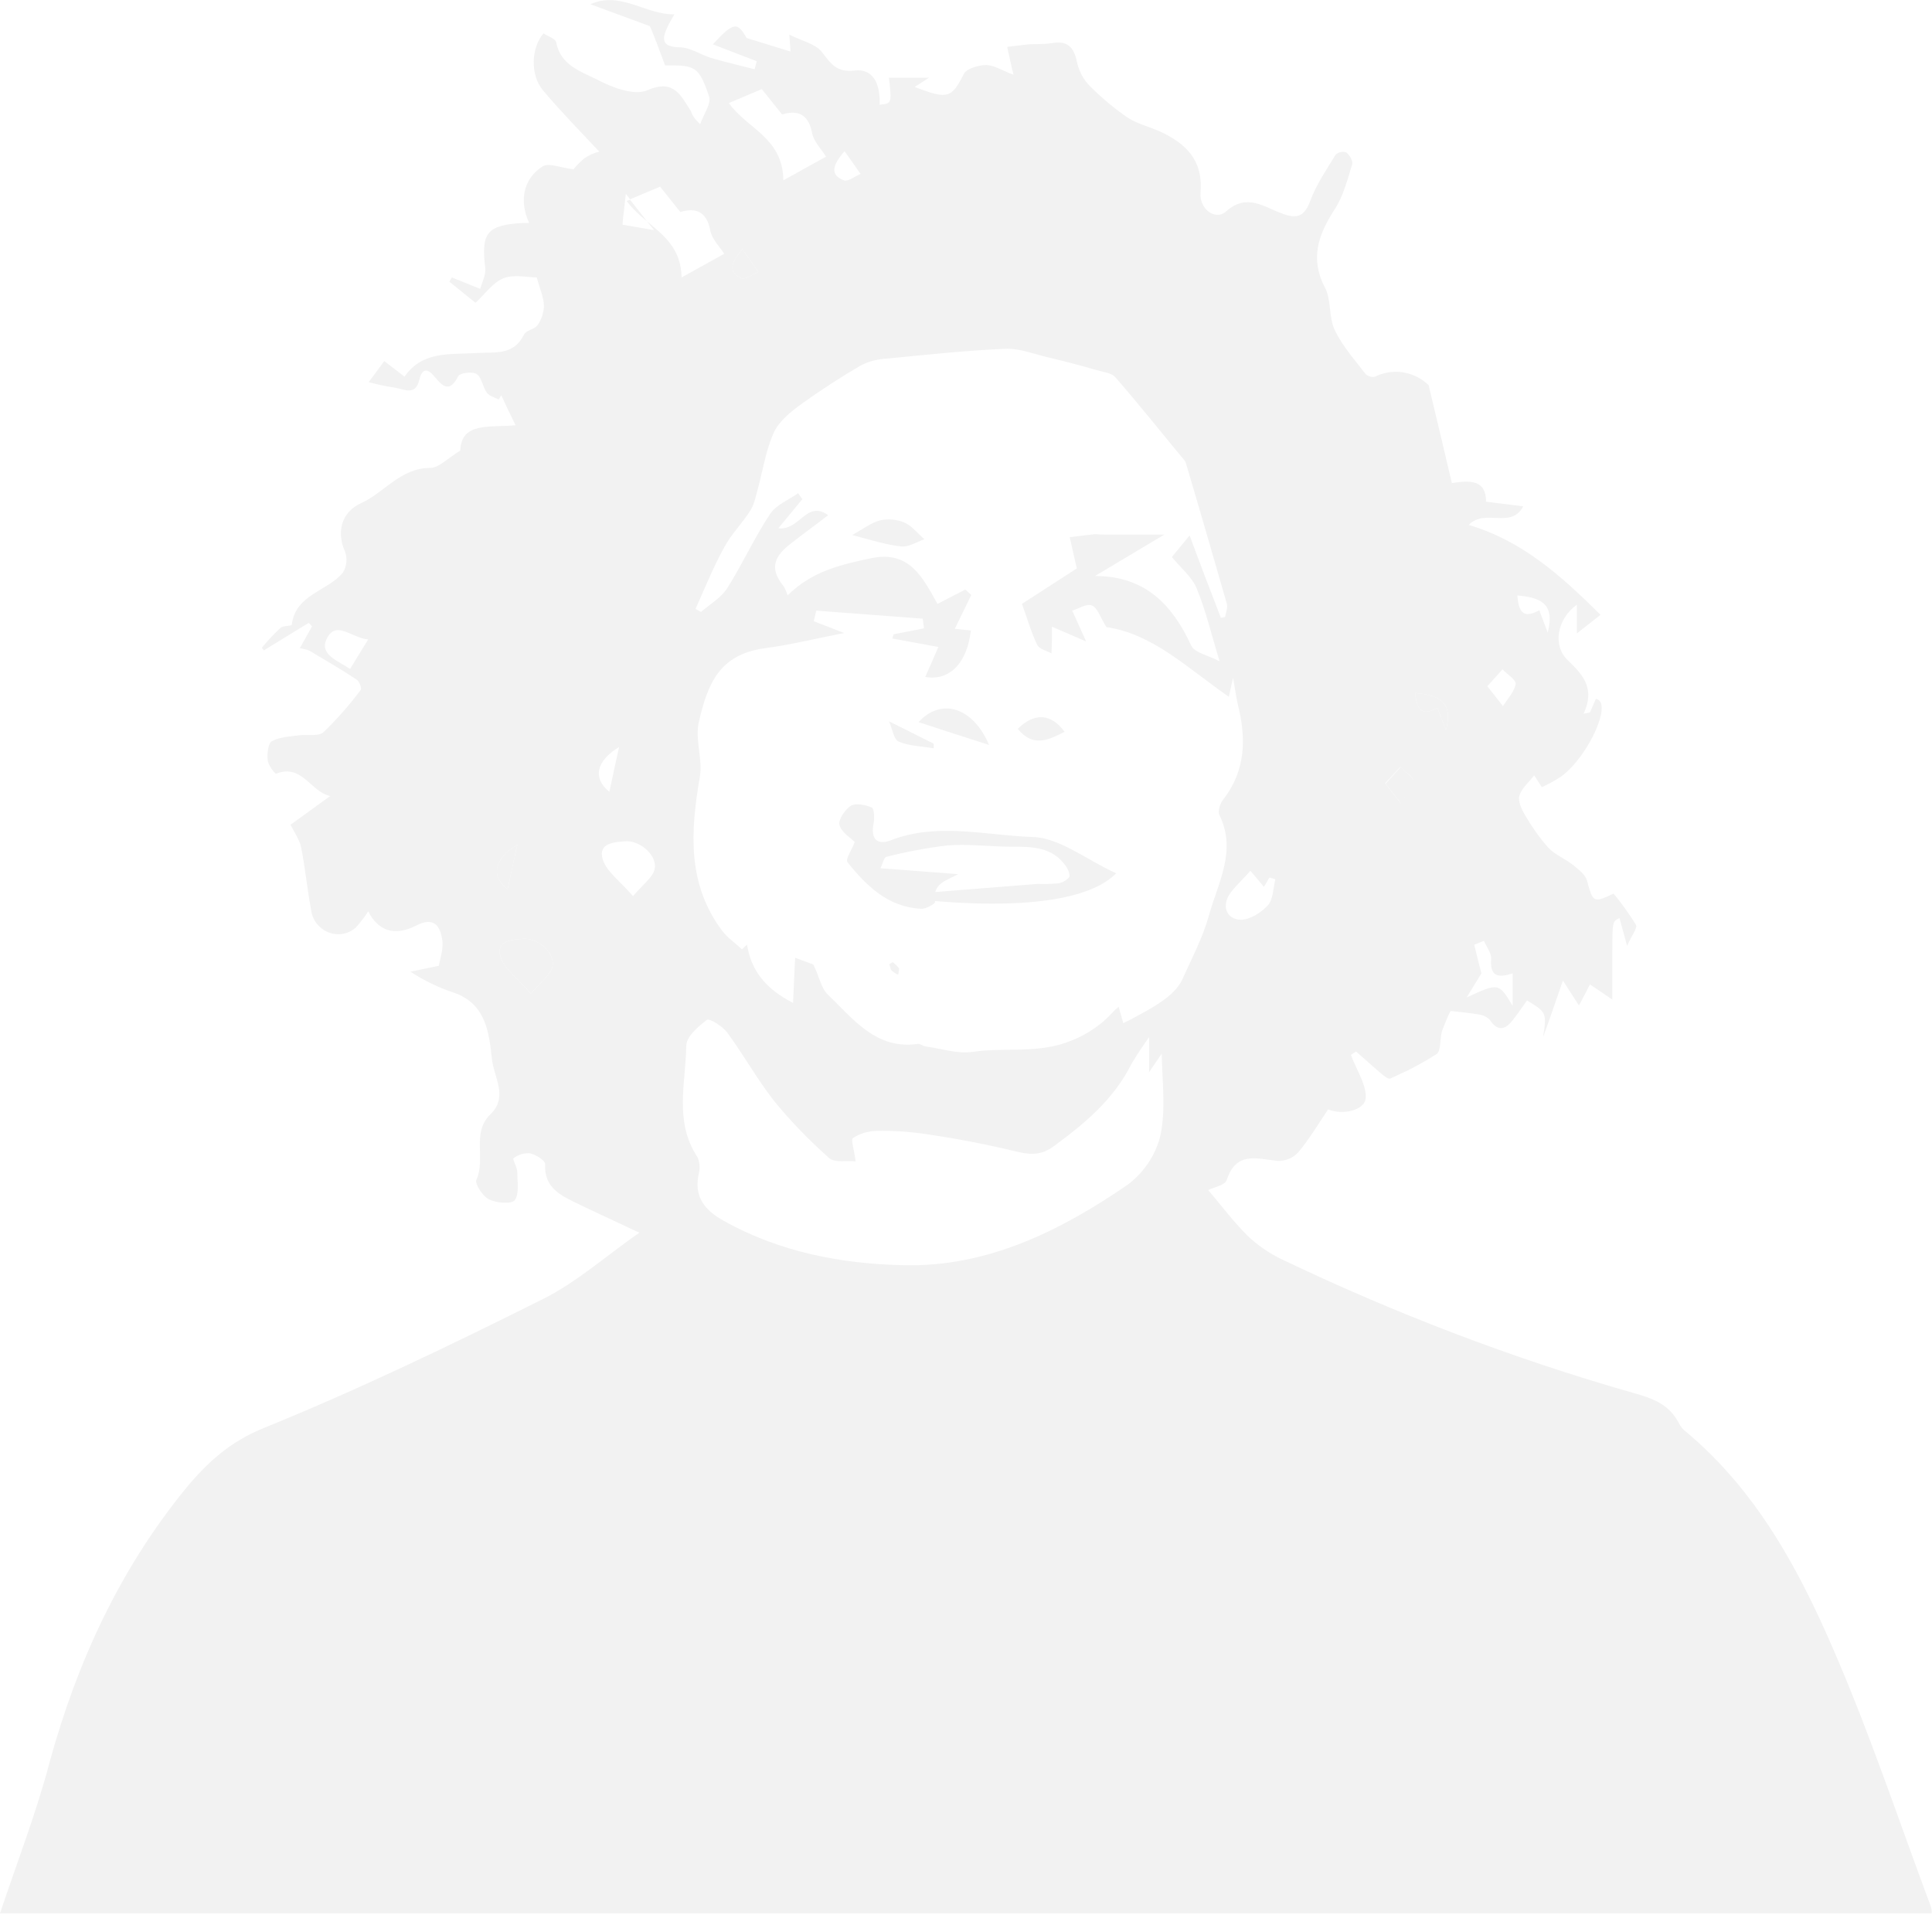
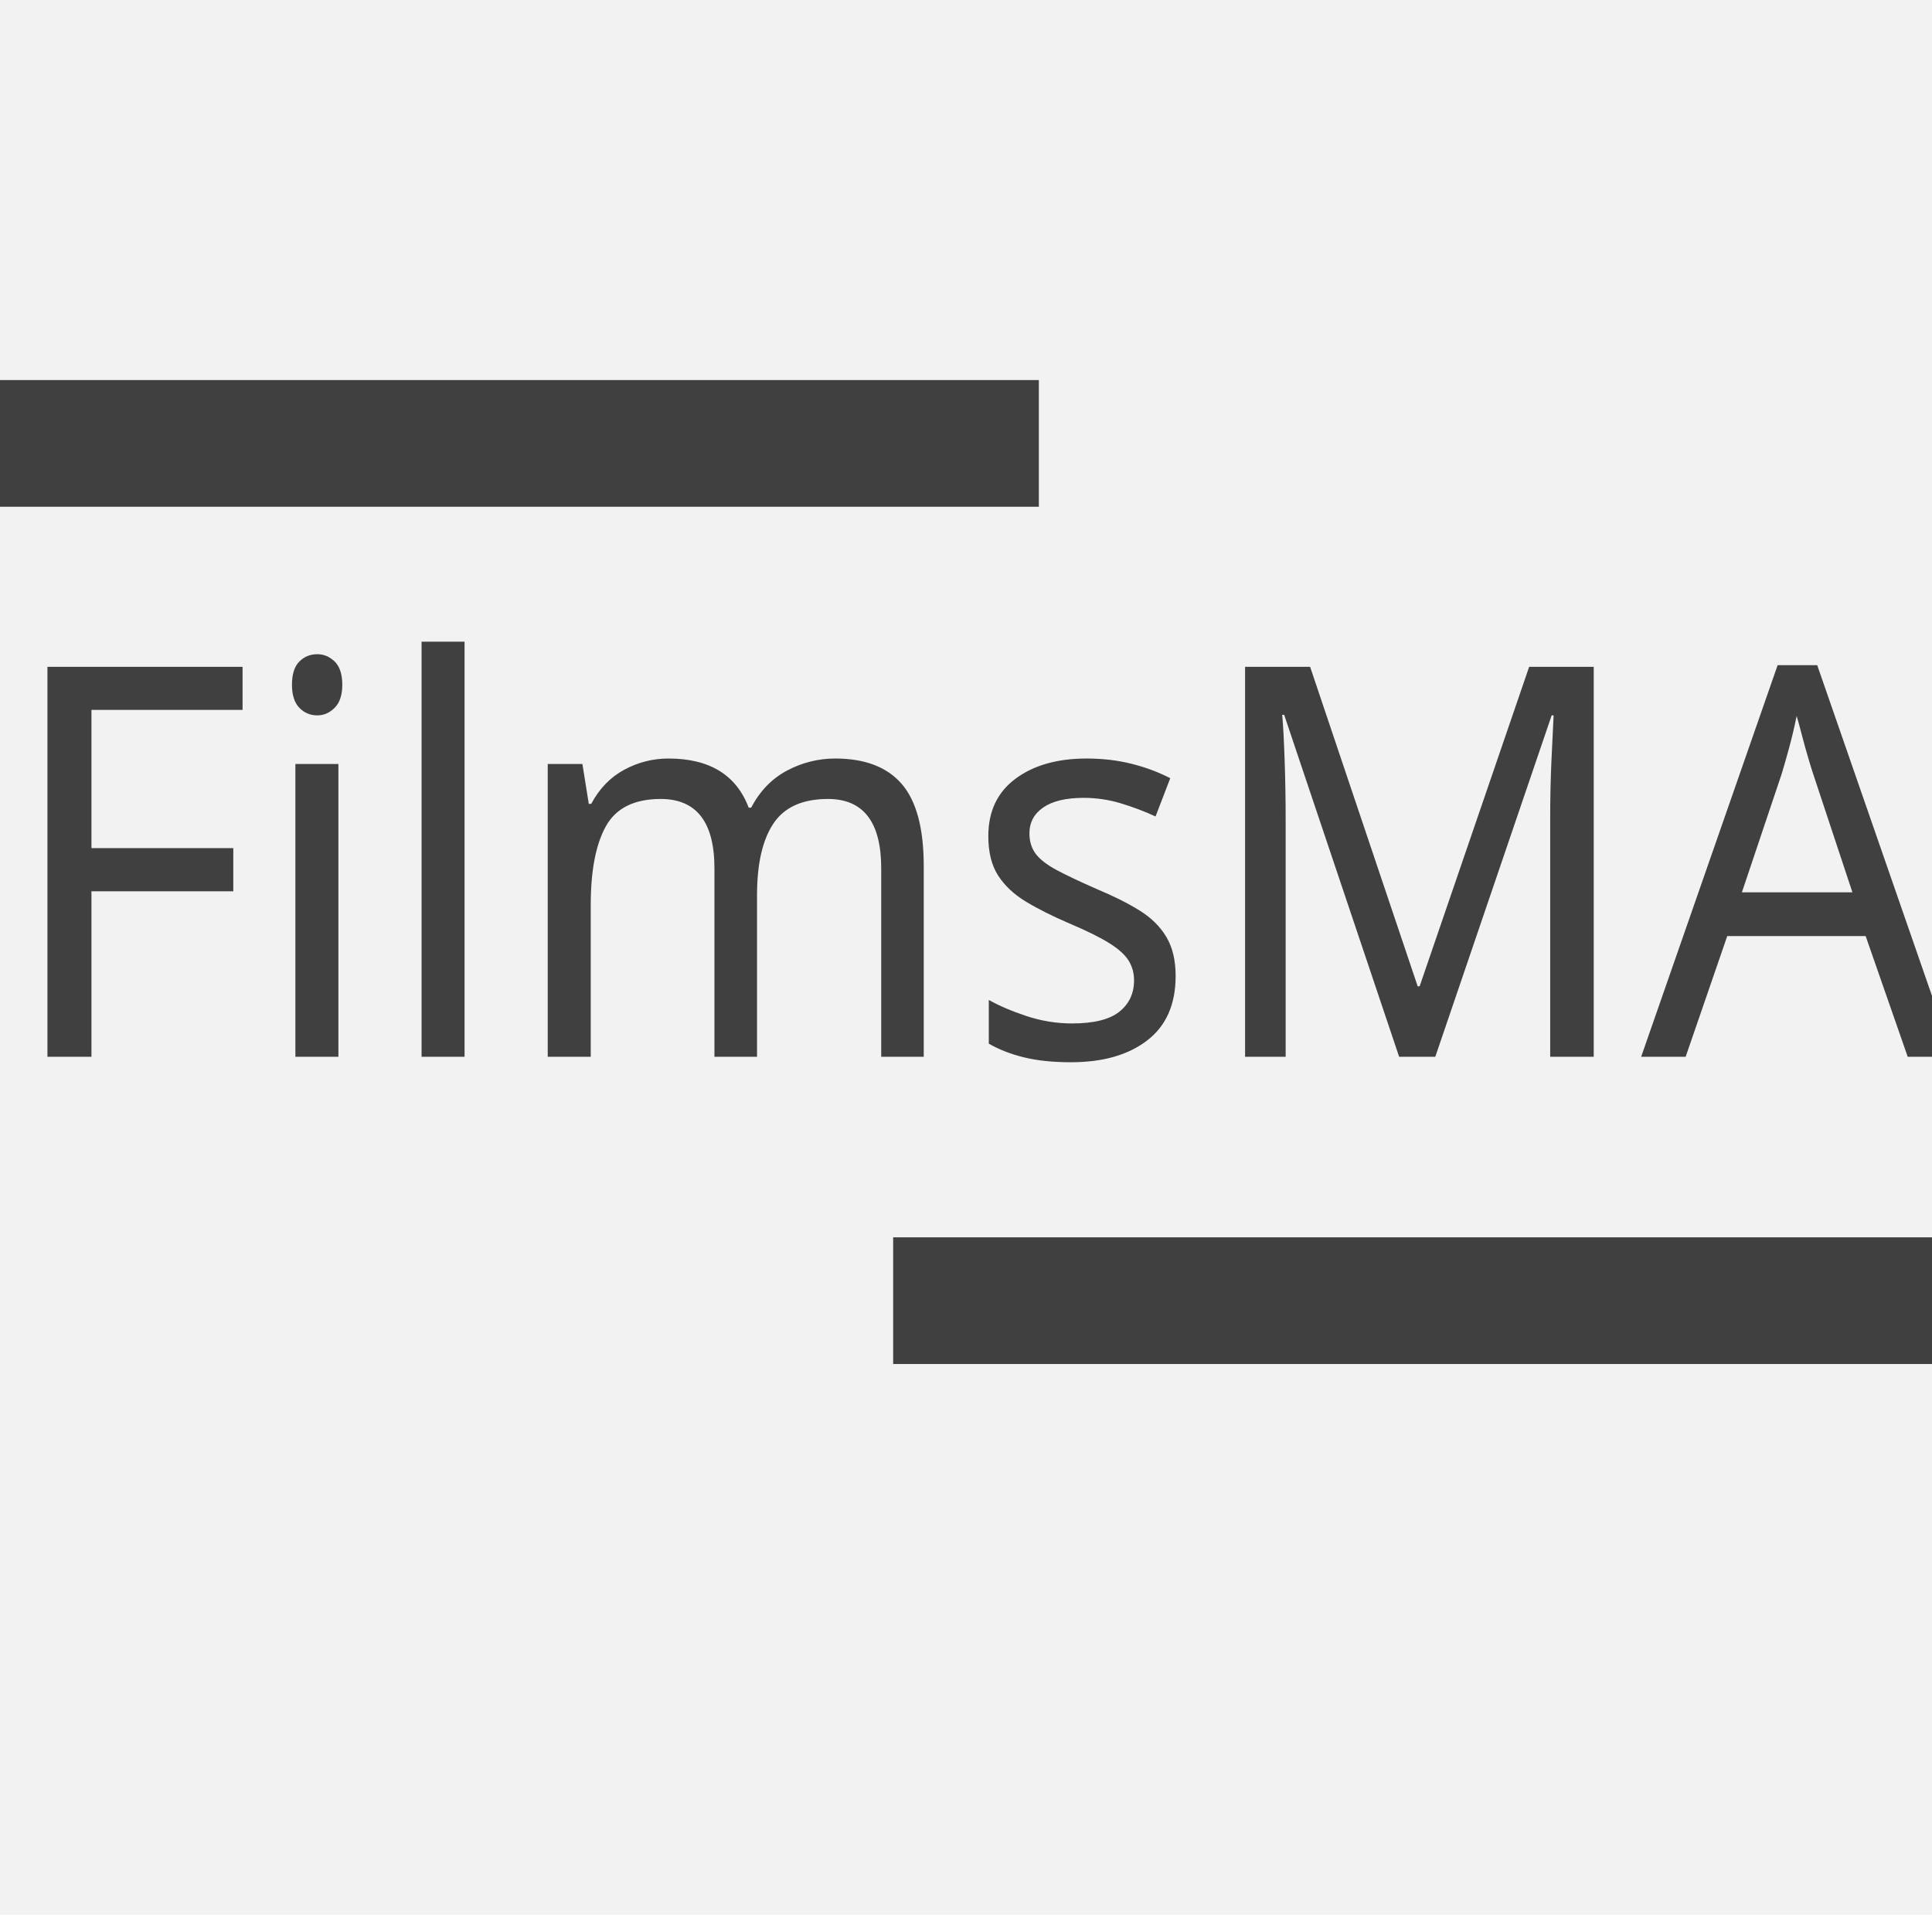
<svg xmlns="http://www.w3.org/2000/svg" version="1.1" id="Layer_1" x="0px" y="0px" viewBox="0 0 457.5 453.4" style="enable-background:new 0 0 457.5 453.4;" xml:space="preserve">
  <style type="text/css">
	.st0{fill:#F2F2F2;}
+ 	.st1{fill:#404040;}
+ 	.st2{font-family:'Impact';}
+ 	.st3{font-size:129.344px;}
</style>
-   <g>
-     <path class="st0" d="M153.2,52.4c-1.8-1.5-3.5-3-4.8-4.8l0.8-0.3L153.2,52.4z" />
-     <path class="st0" d="M457.2,451.4c-7.7-20.6-14.6-41.5-23.4-61.6c-8.2-18.9-18.2-37.1-34.6-50.8c-0.7-0.5-1.2-1.2-1.6-1.9   c-2.3-4.6-6.3-6-11-7.3c-28.7-8.2-56.6-18.9-83.5-31.8c-2.8-1.4-5.4-3.2-7.7-5.4c-3.5-3.5-6.4-7.4-9.3-10.8c1.2-0.6,4-1.1,4.4-2.4   c2.2-6.7,6.9-5.1,11.9-4.5c1.9,0.1,3.7-0.6,5-2c2.7-3.2,4.8-6.8,7.1-10.2c3.6,1.5,8.9,0.1,8.9-2.8c0-0.2,0-0.4,0-0.6   c0-0.1,0-0.1,0-0.2c-0.3-3.1-2.4-6.2-3.5-9.3l1.2-0.8c1.9,1.6,3.7,3.3,5.6,4.9c0,0,0.1,0,0.1,0.1c0.7,0.6,1.9,1.6,2.4,1.4   c0.9-0.4,1.8-0.8,2.6-1.2l0,0h0c2.9-1.3,5.7-2.9,8.4-4.6c1.1-0.8,0.7-3.7,1.3-5.5c0.6-1.6,1.2-3.2,2-4.7c2.9,0.3,4.7,0.5,6.5,0.8   c1,0.1,1.9,0.5,2.7,1.2c2.1,3.2,4,2.3,5.8-0.2c1.1-1.4,2.1-2.9,3.1-4.3c4.6,2.8,4.7,2.9,3.8,8.7c1.5-4.1,2.9-8.2,4.7-13.4l3.8,5.9   c1.2-2.2,2-3.8,2.6-5l5.3,3.6V226c0-7.8,0-7.8,1.7-8.6c0.5,1.7,0.9,3.4,1.8,6.6c1.1-2.6,2.5-4.2,2.1-5c-1.6-2.6-3.4-5.1-5.3-7.4   c-4.8,2.3-4.9,2.1-6.3-3.1c-0.4-1.4-2-2.6-3.2-3.6c-1.9-1.5-4.4-2.5-6-4.2c-2.1-2.4-3.9-5-5.5-7.7c-0.8-1.4-1.7-3.3-1.3-4.6   c0.5-1.7,2.1-3,3.5-4.8l1.8,2.8c1.6-0.7,3.2-1.6,4.7-2.6c6.5-4.9,12.2-17.7,8.1-18.3l-1.4,3.2l-1.5,0.3c2.7-5.8,0.1-9-3.7-12.6   c-3.8-3.6-2.5-9.9,2.1-13.2v6.8l5.6-4.4c-9.4-9.4-18.7-17.6-31.2-21.3c3.9-4,10,1.1,12.9-4.4l-8.8-1.1c0-5.2-3.7-5.1-8.1-4.4   c-1.7-7.3-3.4-14.4-5.5-23.2c-3.4-3.3-8.5-4.1-12.7-2c-0.8,0.2-1.6-0.1-2.2-0.6c-2.6-3.4-5.5-6.6-7.3-10.4c-1.5-3-0.8-7.1-2.3-10   c-3.7-7-1.6-12.7,2.3-18.7c2-3.1,3-7,4.1-10.6c0.2-0.8-0.6-2.2-1.4-2.8c-0.9-0.3-1.8-0.1-2.5,0.5c-2.2,3.6-4.6,7.1-6,10.9   c-1.3,3.5-2.9,4.5-6.6,3.1c-4.3-1.5-8.4-5-13.4-0.5c-2.5,2.2-6.4-0.6-6-4.6c0.6-7.7-3.6-11.6-9.7-14.4c-2.5-1.1-5.3-1.8-7.5-3.2   c-3.2-2.2-6.2-4.7-9-7.5c-1.6-1.6-2.6-3.6-3.1-5.8c-0.7-3.5-2.3-5-5.8-4.4c-1.9,0.3-3.8,0.2-5.7,0.3c-1.7,0.2-3.3,0.4-5,0.6   c0.3,1.5,0.7,3,1,4.5c0.1,0.6,0.3,1.1,0.5,2.1c-2.5-0.9-4.4-2.2-6.4-2.3c-1.8,0-4.6,0.8-5.3,2c-3,5.9-3.8,6.2-11.7,3.2l3.4-2.2   h-9.5c0.7,6.1,0.7,6.1-2.2,6.4c0.2-5.2-1.7-8.6-5.9-8.1c-4.2,0.5-5.6-1.5-7.7-4.3c-1.5-2-4.8-2.7-7.8-4.2c0.2,2.5,0.3,3.6,0.3,4   L176.8,9c-2.2-3.9-3.1-3.8-8,1.5l10.4,4l-0.5,1.9c-3.5-0.9-7-1.7-10.4-2.7c-2.5-0.8-4.9-2.5-7.4-2.5c-4-0.1-4.3-1.7-2.9-4.7   c0.4-0.9,0.9-1.7,1.7-3.1C152.8,3.5,147-2.2,139.8,1l14.1,5.2c0.5,1.1,1.1,2.7,1.7,4.2c0.6,1.6,1.2,3.3,1.9,5.1   c7.1-0.1,8,0.2,10.4,7.3c0.6,1.7-1.3,4.3-2.1,6.6c-1-0.9-1.8-1.9-2.2-3.1c-2.4-3.7-4-7.7-10.4-4.9c-3.1,1.3-8.3-0.7-11.9-2.6   c-3.8-1.9-8.6-3.4-9.6-8.8c-0.2-0.9-2-1.4-3-2.1c-2.9,3.4-3.2,9.7-0.2,13.4c4.2,5,8.8,9.7,13.4,14.6c-1.2,0.3-2.3,0.8-3.4,1.5   c-1,0.8-1.9,1.7-2.7,2.7c-3.1-0.4-5.9-1.6-7.3-0.7c-4.6,2.9-5.6,8.2-3.2,13.4h-1.5c-8.5,0.5-9.9,2.3-8.9,10.6   c0.2,1.6-0.7,3.4-1.2,5l-6.7-2.7l-0.6,1l6.2,5c2.2-2,4.1-4.8,6.6-5.8c2.5-1,5.8-0.2,7.9-0.2c0.8,2.9,1.7,4.8,1.7,6.8   c0,0.8-0.2,1.5-0.4,2.3c-0.3,0.8-0.6,1.5-1.1,2.2c0,0,0,0-0.1,0.1c-0.7,0.9-2.6,1.1-3.1,2.1c-2.5,5.1-6.9,4.1-11.3,4.4   c-6,0.4-12.8-0.6-17,5.6L91,85.5l-3.7,5c2,0.5,4.1,1,6.2,1.3c2.1,0.3,4.9,2.1,5.8-1.9c0.7-2.8,2-2.7,3.7-0.6   c1.9,2.3,3.5,3.7,5.5-0.2c0.4-0.8,3.4-1.2,4.4-0.5c1.2,0.8,1.4,3.1,2.4,4.4c0.6,0.8,1.8,1.1,2.8,1.6l0.6-1c1,2.2,2,4.3,3.4,7.1   c-5.9,0.6-12.9-0.9-13.1,6c-3.1,1.9-5.1,4.1-7.1,4.1c-7.1,0-10.9,5.9-16.5,8.4c-4.7,2.2-5.7,7-3.7,11.4c0.6,1.7,0.4,3.5-0.5,5   c-3.6,4.4-11.2,5.1-12.1,12.3c0,0.4-2.1,0.2-2.7,0.8c-1.6,1.5-3,3-4.4,4.7l0.5,0.6l10.6-6.5l0.8,0.8l-2.9,5.2   c0.8,0.1,1.6,0.3,2.3,0.6c3.7,2.2,7.5,4.4,11.1,6.8c0.7,0.4,1.3,2.1,1,2.5c-2.7,3.6-5.6,6.9-8.8,10c-1.1,1-3.7,0.5-5.6,0.7   c-2.3,0.3-4.7,0.4-6.6,1.4c-0.9,0.5-1.2,3-1,4.5c0.1,1.2,1.7,3.3,2,3.2c6.2-2.4,8.1,4.3,12.8,5.3l-9.4,6.8c0.9,1.8,2.1,3.5,2.5,5.3   c1,5.1,1.5,10.4,2.5,15.6c0.8,3.4,4.2,5.6,7.6,4.9c1-0.2,2-0.7,2.8-1.4c1.1-1.2,2.1-2.5,3-3.9c2.3,4.6,6.2,6,11.3,3.4   c4.2-2.2,5.7,0,6.2,3.2c0.4,2.2-0.5,4.7-0.8,6.3l-6.7,1.4c3.2,2.1,6.7,3.8,10.4,5c7.5,2.7,8.2,9.4,8.9,15.8c0.5,4.3,3.9,8.9-0.4,13   c-4.5,4.4-1,10.5-3.3,15.5c-0.4,0.9,1.5,3.9,3,4.6c1.8,0.9,5.3,1.2,6.1,0.2c1.1-1.5,0.6-4.3,0.6-6.6c0-1.2-1.2-3.1-0.9-3.3   c1.1-0.9,2.5-1.3,3.9-1.2c1.4,0.3,3.6,1.7,3.6,2.6c-0.3,5.1,3.1,7.1,6.8,8.9c4.9,2.4,9.8,4.6,15.5,7.3c-7.9,5.5-14.9,11.8-23,15.8   c-21.6,10.8-43.4,21.3-65.8,30.4c-8.2,3.3-13.5,8.2-18.8,14.6c-15.5,19.1-25.5,40.8-32,64.4c-3.2,12.2-7.8,24-11.8,36h457.4   C457.5,452.7,457.4,452,457.2,451.4z M366.5,149.8l-2-5.3c-3.9,2.2-4.9,0.2-5.2-3.5C364.8,141.5,368.3,142.9,366.5,149.8z    M355.8,158.5c1.1,1.2,3.3,2.5,3.1,3.5c-0.3,1.8-1.9,3.5-3,5.2l-3.7-4.7L355.8,158.5z M350.8,230.5c-0.7-2.6-1.2-4.7-1.7-6.8   l2.3-0.9c0.6,1.4,1.8,2.9,1.7,4.3c-0.3,4.2,1.7,4.5,5.1,3.4v7.7c-3.3-5.5-3.3-5.5-10.9-2L350.8,230.5z M342.4,172.9l-2-5.3   c-3.9,2.2-4.9,0.2-5.3-3.5C340.7,164.6,344.2,166.1,342.4,172.9z M331.6,181.6c1.1,1.2,3.3,2.5,3.1,3.5c-0.3,1.8-2,3.4-3,5.1   l-3.7-4.7L331.6,181.6z M82.9,158.4c-2.6-1.8-7.3-3.3-5.6-7c2.2-4.8,6.1-0.2,9.9,0L82.9,158.4z M122.5,200   c-0.9,4.2-1.6,7.2-2.3,10.6C116.2,207.5,116.9,203.4,122.5,200z M130.8,229c-0.5,1.9-2.6,3.4-5.1,6.3c-3.1-3.7-6.4-5.9-7.2-8.8   c-1.1-3.9,3-4,5.6-4.2C127.7,222.2,131.6,225.9,130.8,229z M296.1,206.2l3.2,3.8c0.5-0.8,0.9-1.5,1.3-2.2l1.4,0.4   c-0.5,2.1-0.5,4.7-1.7,6.1c-1.6,1.8-4.3,3.5-6.5,3.5c-3.1-0.1-4.5-2.8-2.8-5.8C292.3,210,294.2,208.4,296.1,206.2z M200,35.8   l3.8,5.4c-1.3,0.5-3,1.9-4,1.5C196.5,41.4,197.1,39.1,200,35.8z M180.4,21.1l4.8,6c3.4-1,6.2-0.4,7.1,4.4c0.4,2.1,2.3,3.9,3.3,5.6   l-10.1,5.6c-0.1-10.1-8.6-12.2-12.9-18.3L180.4,21.1z M179.6,64.4c-1.3,0.5-3,1.8-4,1.5c-3.2-1.4-2.6-3.6,0.2-6.9L179.6,64.4z    M146.6,176.9L146.6,176.9c-0.9,4.2-1.6,7.2-2.3,10.6C140.4,184.4,141,180.3,146.6,176.9z M155,205.9L155,205.9   c-0.5,1.9-2.6,3.4-5.1,6.3c-3.1-3.6-6.4-5.9-7.2-8.8c-1.1-3.9,3-4,5.6-4.2C151.8,199.1,155.8,202.8,155,205.9z M153.2,52.4l1.7,2.1   l-7.5-1.3c0.2-2.4,0.5-4.4,0.8-7.3l1,1.3l7.1-3l4.8,6c3.4-1,6.2-0.4,7.1,4.4c0.4,2.1,2.3,3.9,3.3,5.5l-10.1,5.6   C161.3,58.8,157.1,55.7,153.2,52.4z M274.8,268.8c-1.1,4.7-3.9,8.8-7.7,11.7c-16,11-33.4,19.6-53.1,19.1   c-14.7-0.3-29.4-3.1-42.6-10.5c-4.5-2.5-7.2-5.7-5.9-11.3c0.3-1.3,0.2-2.7-0.4-3.9c-5.5-8.3-2.7-17.5-2.6-26.2   c0-2.2,2.8-4.6,4.9-6.2c0.6-0.4,3.7,1.5,4.8,3c3.9,5.3,7.1,11.1,11.1,16.2c3.9,4.8,8.3,9.3,13,13.5c1.3,1.2,4.2,0.6,6.3,0.8   c-0.3-2.8-1.2-5.1-0.6-5.5c1.6-1.1,3.5-1.6,5.4-1.7c4.1-0.1,8.2,0.2,12.2,0.8c6.8,1,13.6,2.3,20.3,3.9c3.5,0.9,6.3,1.3,9.4-0.9   c7.4-5.4,14.4-11.2,18.6-19.6c1.3-2.2,2.7-4.3,4.2-6.4v8.3l3-4.4C275.2,256,276.1,262.7,274.8,268.8z M277.2,235.5L277.2,235.5   c-1.8,1.6-4.5,3.3-8.5,5.4c-0.8,0.5-1.8,0.9-2.7,1.4l-1.1-3.9c-0.6,0.6-1,0.8-1.3,1.2c-2.6,2.9-5.9,5.2-9.6,6.7   c-8,3.4-15.9,1.6-23.8,2.8c-3.5,0.5-7.3-0.8-11-1.3c-0.7-0.1-1.3-0.7-1.9-0.6c-9.9,1.4-15.2-5.9-21.2-11.6   c-1.7-1.6-2.1-4.4-3.5-7.2l-4.3-1.6c-0.2,3.2-0.3,6.6-0.5,10.7c-6.2-3.2-9.9-7.4-10.9-13.8l-1.2,1.1c-1.6-1.5-3.4-2.7-4.7-4.4   c-8.3-11.1-7.5-23.5-5.3-36.3c0.8-4.2-1.2-9-0.2-13.2c2.1-9,4.8-15.9,15.6-17.4c6.1-0.8,12.1-2.3,18.8-3.6l-7.2-2.8l0.6-2.5   l25.2,1.9c0.1,0.8,0.2,1.6,0.3,2.3l-7.2,1.4c-0.1,0.3-0.2,0.7-0.3,1l10.9,2c-1,2.3-2,4.7-3.1,7.1c5.7,1,9.9-3.2,10.8-11l-3.8-0.4   l3.9-8l-1.4-1.3L222,143c-3.4-6-6.5-12.8-15.8-10.8c-7.1,1.5-14,3.1-19.7,8.8c-0.2-0.7-0.5-1.4-0.8-2c-3.2-3.9-2.9-6.7,1.2-10   c2.9-2.3,6-4.5,9.2-7c-5.1-3.7-6.7,3.7-11.8,3.1l5.7-6.9l-1-1.4c-2.3,1.6-5.3,2.8-6.7,5c-3.7,5.6-6.5,11.8-10.1,17.5   c-1.5,2.3-4.1,3.8-6.2,5.6l-1.3-0.7c2.2-4.9,4.2-9.9,6.8-14.6c1.7-3.2,4.4-5.8,6.3-8.9c0.9-1.5,1.2-3.4,1.7-5.1   c1.2-4.5,1.9-9.2,3.8-13.3c1.3-2.7,4.1-4.9,6.7-6.8c4.5-3.2,9.1-6.2,13.9-9c2-1,4.1-1.5,6.3-1.6c9.2-0.9,18.5-1.9,27.7-2.3   c3.5-0.2,7.1,1.3,10.6,2.1c3.8,0.9,7.6,1.9,11.4,3c1.4,0.4,3.2,0.6,4.1,1.5c5.6,6.4,10.9,13.1,16.3,19.6c0.2,0.2,0.4,0.5,0.5,0.8   c3.3,11.1,6.5,22.2,9.7,33.3c0.3,1-0.2,2.1-0.4,3.2l-1,0.2c-2.5-6.5-5-13-7.4-19.5l-4.2,5.1c2,2.5,4.8,4.7,5.9,7.5   c2.1,5.1,3.4,10.6,5.4,17.2c-2.8-1.5-5.9-2-6.7-3.7c-4.5-9.7-10.9-16.5-22.8-16.5l16.4-9.8h-14c-0.8,0-1.7-0.1-2.5-0.1   c-2,0.2-4,0.5-5.9,0.7c0.5,2,0.9,4.1,1.7,7.4L242,143c1.1,3,2.1,6.5,3.6,9.7c0.5,1,2.2,1.4,3.4,2c0-1.2,0.1-2.3,0.1-3.5v-2.8   l8.1,3.5l-3.3-7.3c1.4-0.4,3.5-1.8,4.7-1.2c1.3,0.5,2,2.9,3.4,5.1c11.1,1.6,19.4,9.9,29,16.5c0.2-1.1,0.5-2.3,1-4.5   c0.5,2.8,0.7,4.5,1.1,6.2c2,8,2,15.7-3.5,22.7c-0.7,0.9-1.3,2.8-0.8,3.7c4.1,8.4-0.4,16-2.5,23.6c-1.5,5.4-4.2,10.5-6.5,15.6   C279.2,233.4,278.4,234.4,277.2,235.5z" />
-     <path class="st0" d="M342.4,172.9l-2-5.3c-3.9,2.2-4.9,0.2-5.3-3.5C340.7,164.6,344.2,166.1,342.4,172.9z" />
-     <path class="st0" d="M334.8,185.2c-0.3,1.8-2,3.4-3,5.1l-3.7-4.7l3.6-4C332.7,182.8,334.9,184.2,334.8,185.2z" />
-     <path class="st0" d="M179.6,64.4c-1.3,0.5-3,1.8-4,1.5c-3.2-1.4-2.6-3.6,0.2-6.9L179.6,64.4z" />
-     <path class="st0" d="M122.5,200c-0.9,4.2-1.6,7.2-2.3,10.6C116.2,207.5,116.9,203.4,122.5,200z" />
-     <path class="st0" d="M130.8,229c-0.5,1.9-2.6,3.4-5.1,6.3c-3.1-3.7-6.4-5.9-7.2-8.8c-1.1-3.9,3-4,5.6-4.2   C127.7,222.2,131.6,225.9,130.8,229z" />
-     <path class="st0" d="M210.9,199c-3.4,1.3-4.8-0.6-4-4.2c0.2-1.2,0.1-3.4-0.5-3.6c-1.4-0.6-3.7-1.1-4.9-0.4   c-1.4,0.9-3.1,3.4-2.7,4.6c0.5,1.8,2.8,3.1,3.6,4c-0.6,1.7-2.3,4.1-1.7,4.8c4.5,5.6,9.6,10.6,17.4,11c1.1,0.1,3.4-1.2,3.3-1.6   c-0.7-4.4,2.6-5,5.5-6.6l-18.4-1.4c0.5-1,0.8-2.6,1.4-2.7c4.7-1.2,9.5-2.1,14.4-2.7c5-0.4,10.1,0.3,15.2,0.3c4.9,0,9.7,0,12.9,4.6   c0.5,0.7,1.1,2.1,0.8,2.6c-0.7,0.8-1.7,1.4-2.8,1.5c-1.5,0.1-3.1,0.2-4.6,0.1l-35.2,2.8c4.3,0.7,42.5,6.1,53.7-5.3   c-7.2-3.3-13.5-8.5-19.9-8.6C233.3,197.8,221.9,194.7,210.9,199z" />
-     <path class="st0" d="M217.5,171c6.1,2,11.4,3.7,16.7,5.4C230.7,168,223.3,164.8,217.5,171z" />
-     <path class="st0" d="M208.5,123.2c-2.1,0.5-4,2-6.7,3.5c4.3,1.1,7.9,2.3,11.6,2.7c1.8,0.2,3.7-1.1,5.5-1.7   c-1.5-1.3-2.9-3.1-4.6-3.9C212.5,123,210.4,122.8,208.5,123.2z" />
-     <path class="st0" d="M252.1,173.3c-3.2-4.4-7.2-4.6-11.1-0.7C244.7,177.1,248.3,175.2,252.1,173.3z" />
-     <path class="st0" d="M211.5,227.9c-0.2-0.1-0.5,0.2-0.9,0.4c0.2,0.7,0.3,1.3,0.5,1.5c0.5,0.4,1,0.8,1.6,1c0.1-0.5,0.2-1,0.2-1.5   C212.4,228.7,212,228.3,211.5,227.9z" />
-     <path class="st0" d="M212.8,175.6c2.5,1.1,5.5,1.1,8.3,1.6c0-0.4,0-0.7,0-1.1l-10.6-5.3C211.3,172.4,211.6,175.1,212.8,175.6z" />
-   </g>
+   <rect class="st0" width="457.5" height="453.4" />
+   <text transform="matrix(0.8953 0 0 1 0 250.2441)" class="st1 st2 st3">FilmsMAR</text>
+   <rect y="90" class="st1" width="246" height="30" />
+   <rect x="211.5" y="293" class="st1" width="246" height="30" />
</svg>
